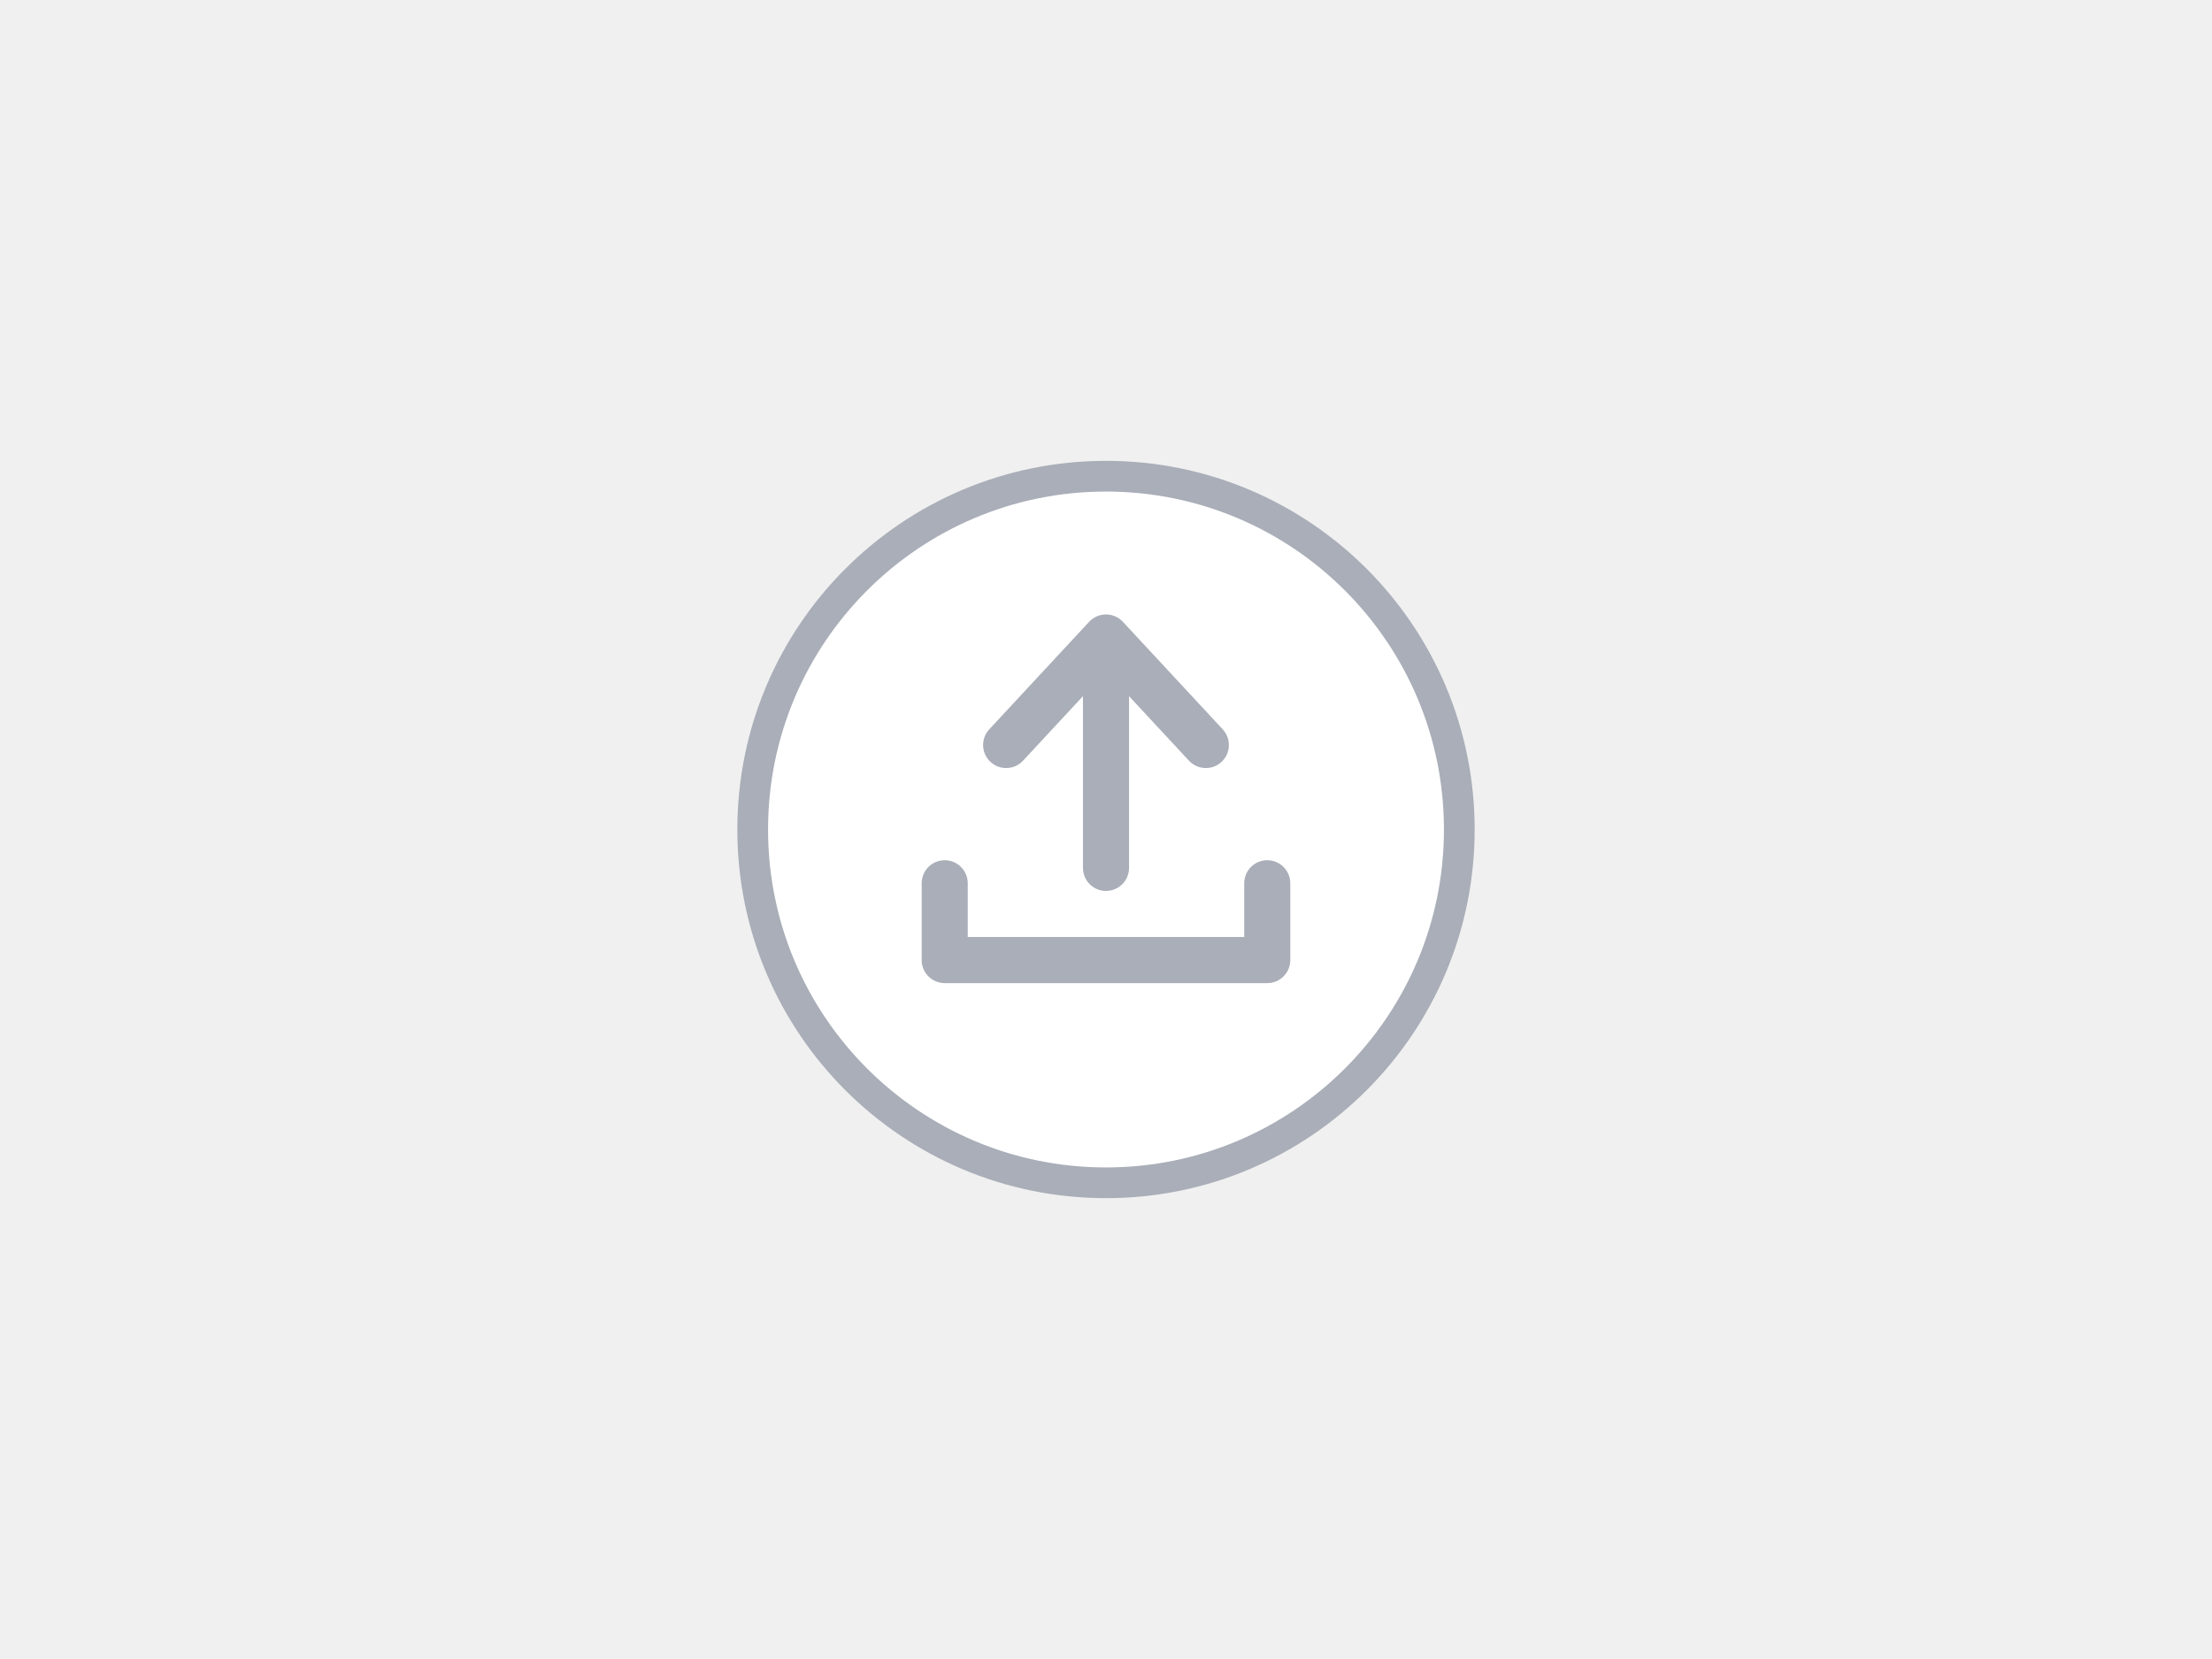
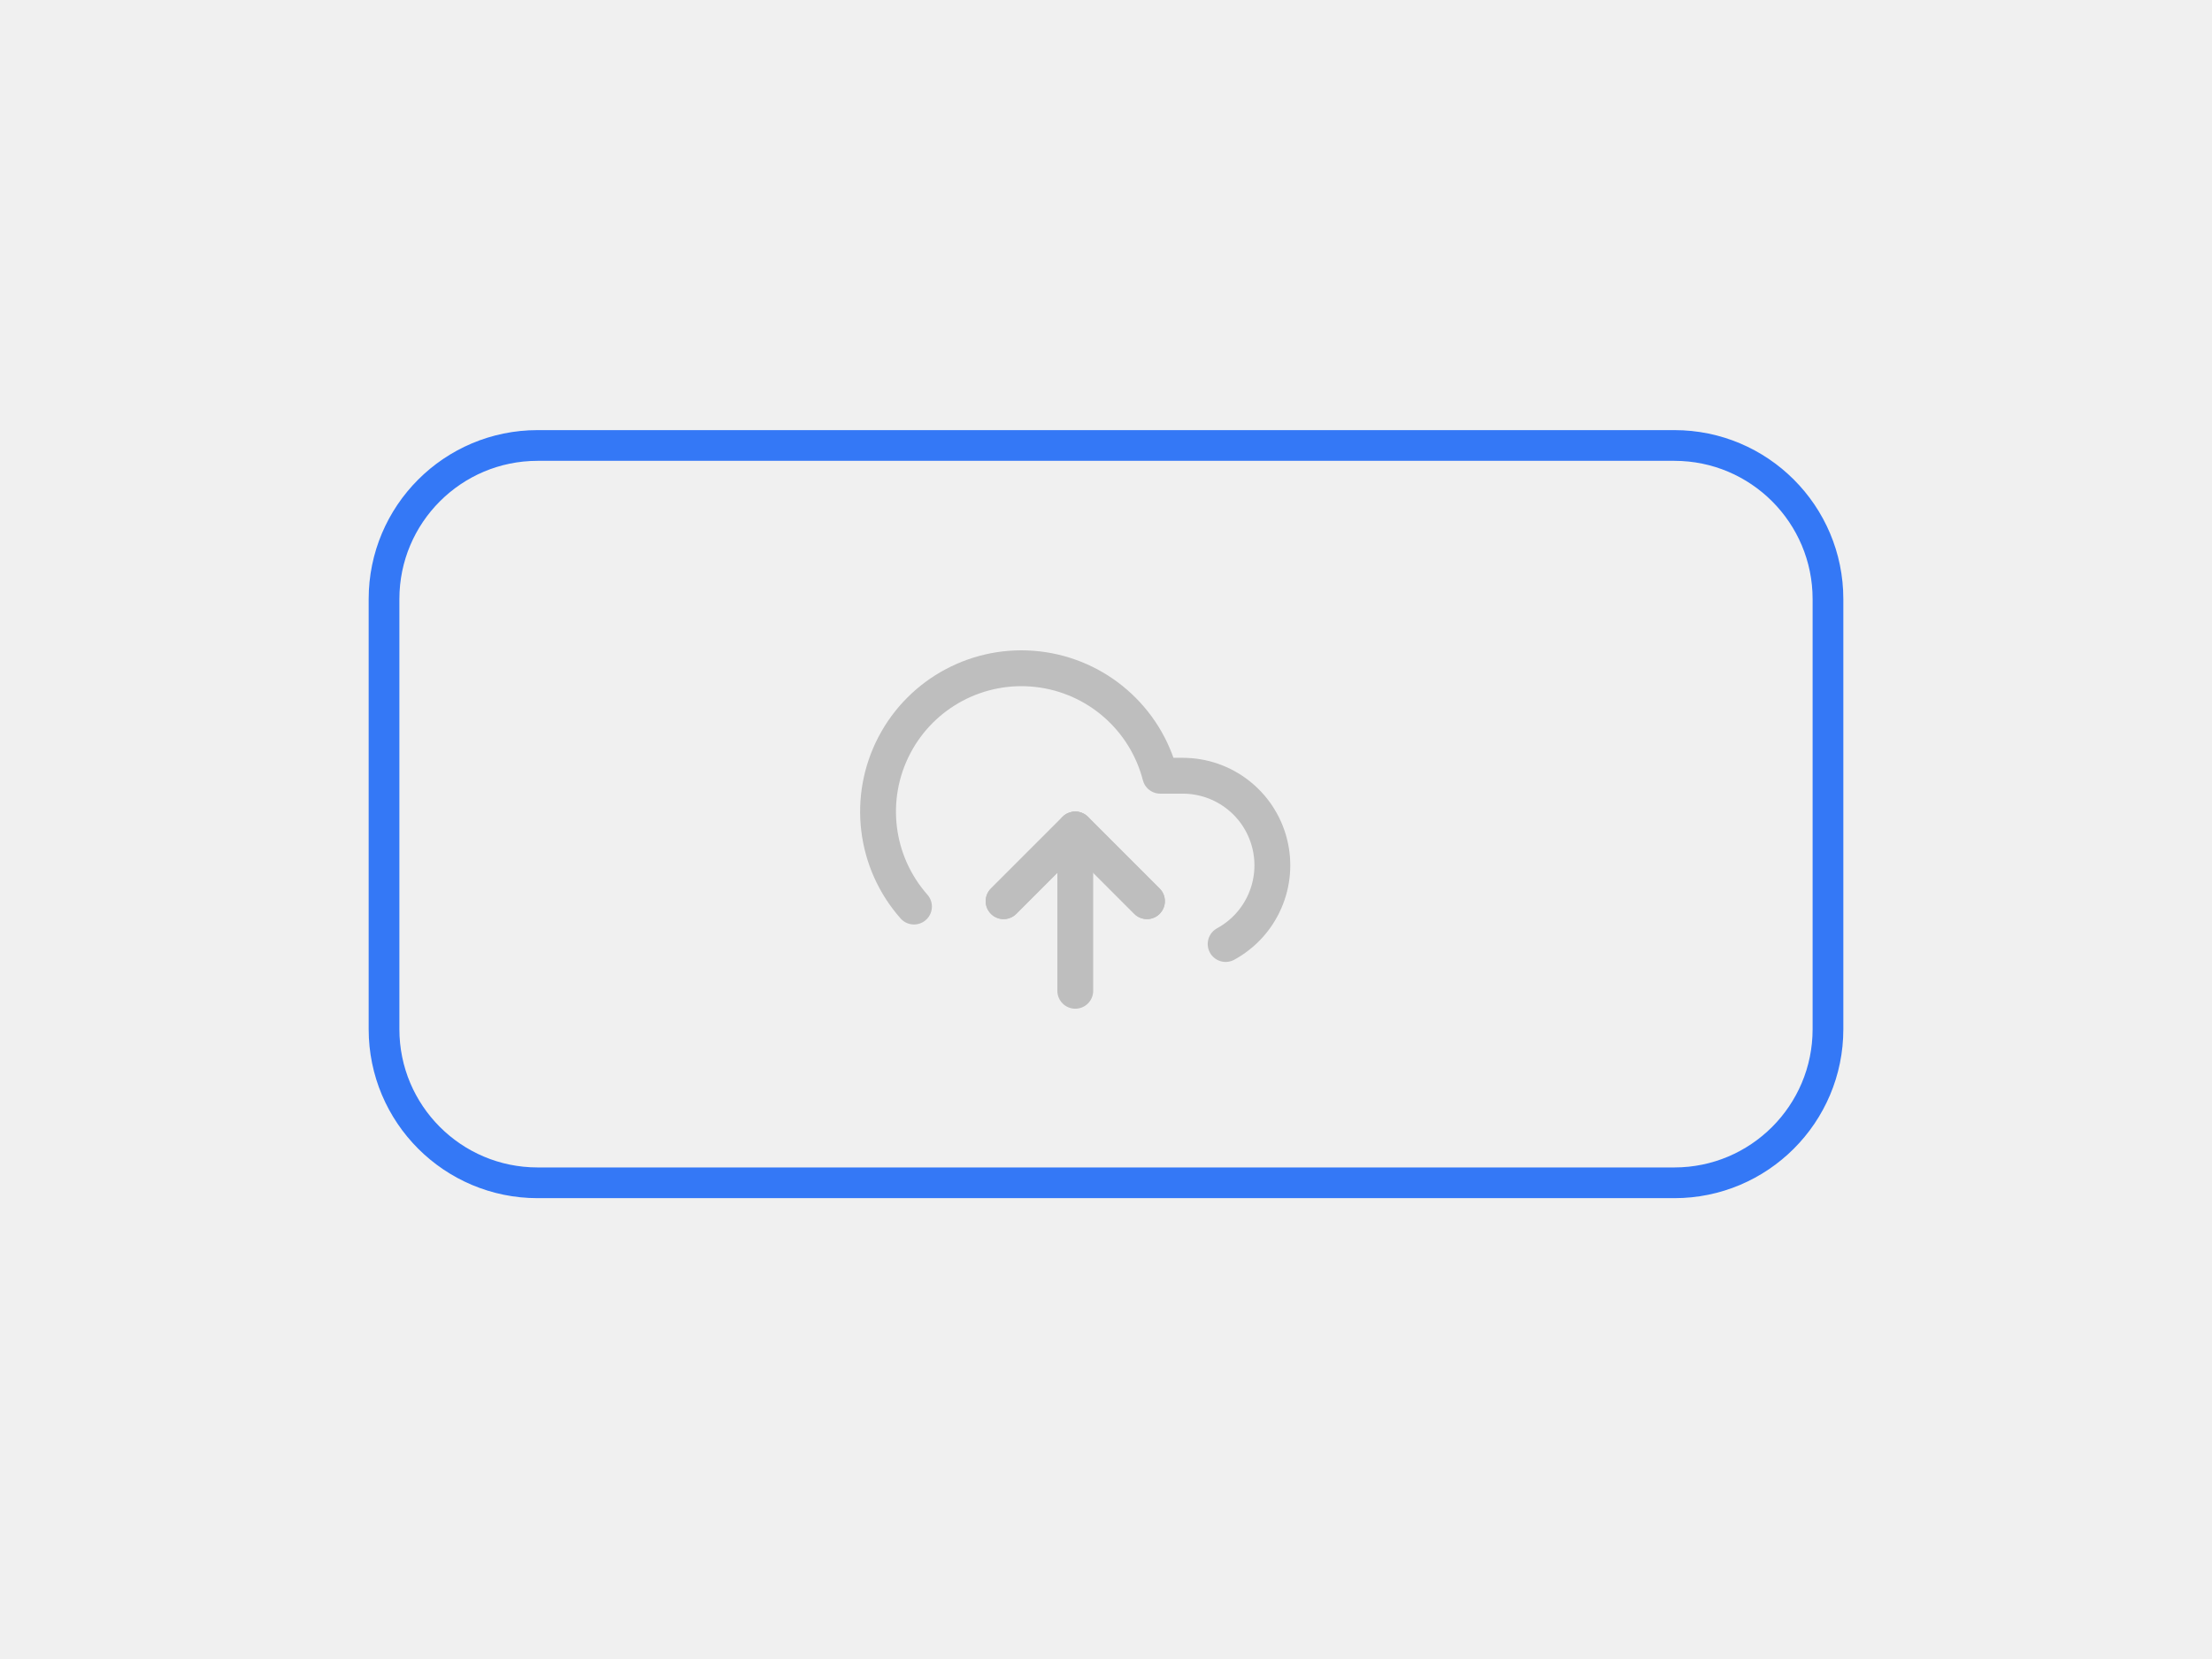
<svg xmlns="http://www.w3.org/2000/svg" width="72" height="54" viewBox="0 0 72 54" fill="none">
-   <rect x="24.5" y="15.5" width="23" height="23" rx="11.5" fill="white" stroke="#A9AEB8" />
-   <g clip-path="url(#clip0_8480_1121)">
-     <path fill-rule="evenodd" clip-rule="evenodd" d="M36.55 20.24C36.408 20.087 36.209 20 36 20C35.791 20 35.592 20.087 35.45 20.24L32.2 23.74C31.919 24.043 31.936 24.518 32.24 24.8C32.543 25.081 33.018 25.064 33.3 24.76L35.25 22.66V28.25C35.25 28.664 35.586 29 36 29C36.414 29 36.75 28.664 36.75 28.25V22.66L38.7 24.76C38.982 25.064 39.457 25.081 39.76 24.8C40.064 24.518 40.081 24.043 39.8 23.74L36.55 20.24ZM31.5 28.75C31.5 28.336 31.164 28 30.75 28C30.336 28 30 28.336 30 28.75V31.25C30 31.664 30.336 32 30.75 32H41.249C41.663 32 41.999 31.664 41.999 31.25V28.75C41.999 28.336 41.663 28 41.249 28C40.835 28 40.499 28.336 40.499 28.75V30.5H31.5V28.75Z" fill="#A9AEB8" />
-   </g>
-   <defs>
-     <clipPath id="clip0_8480_1121">
-       <rect width="12" height="12" fill="white" transform="translate(30 20)" />
-     </clipPath>
-   </defs>
+   <rect x="12.5" y="14.5" width="47" height="24" rx="5" stroke="#3478f6" />
+   <svg x="28" y="20" width="14" height="14" viewBox="0 0 24 24" stroke="#bebebe" stroke-width="2" stroke-linecap="round" stroke-linejoin="round">
+     <polyline points="16 16 12 12 8 16" />
+     <line x1="12" y1="12" x2="12" y2="21" />
+     <path d="M20.39 18.39A5 5 0 0 0 18 9h-1.26A8 8 0 1 0 3 16.3" />
+     <polyline points="16 16 12 12 8 16" />
+   </svg>
</svg>
